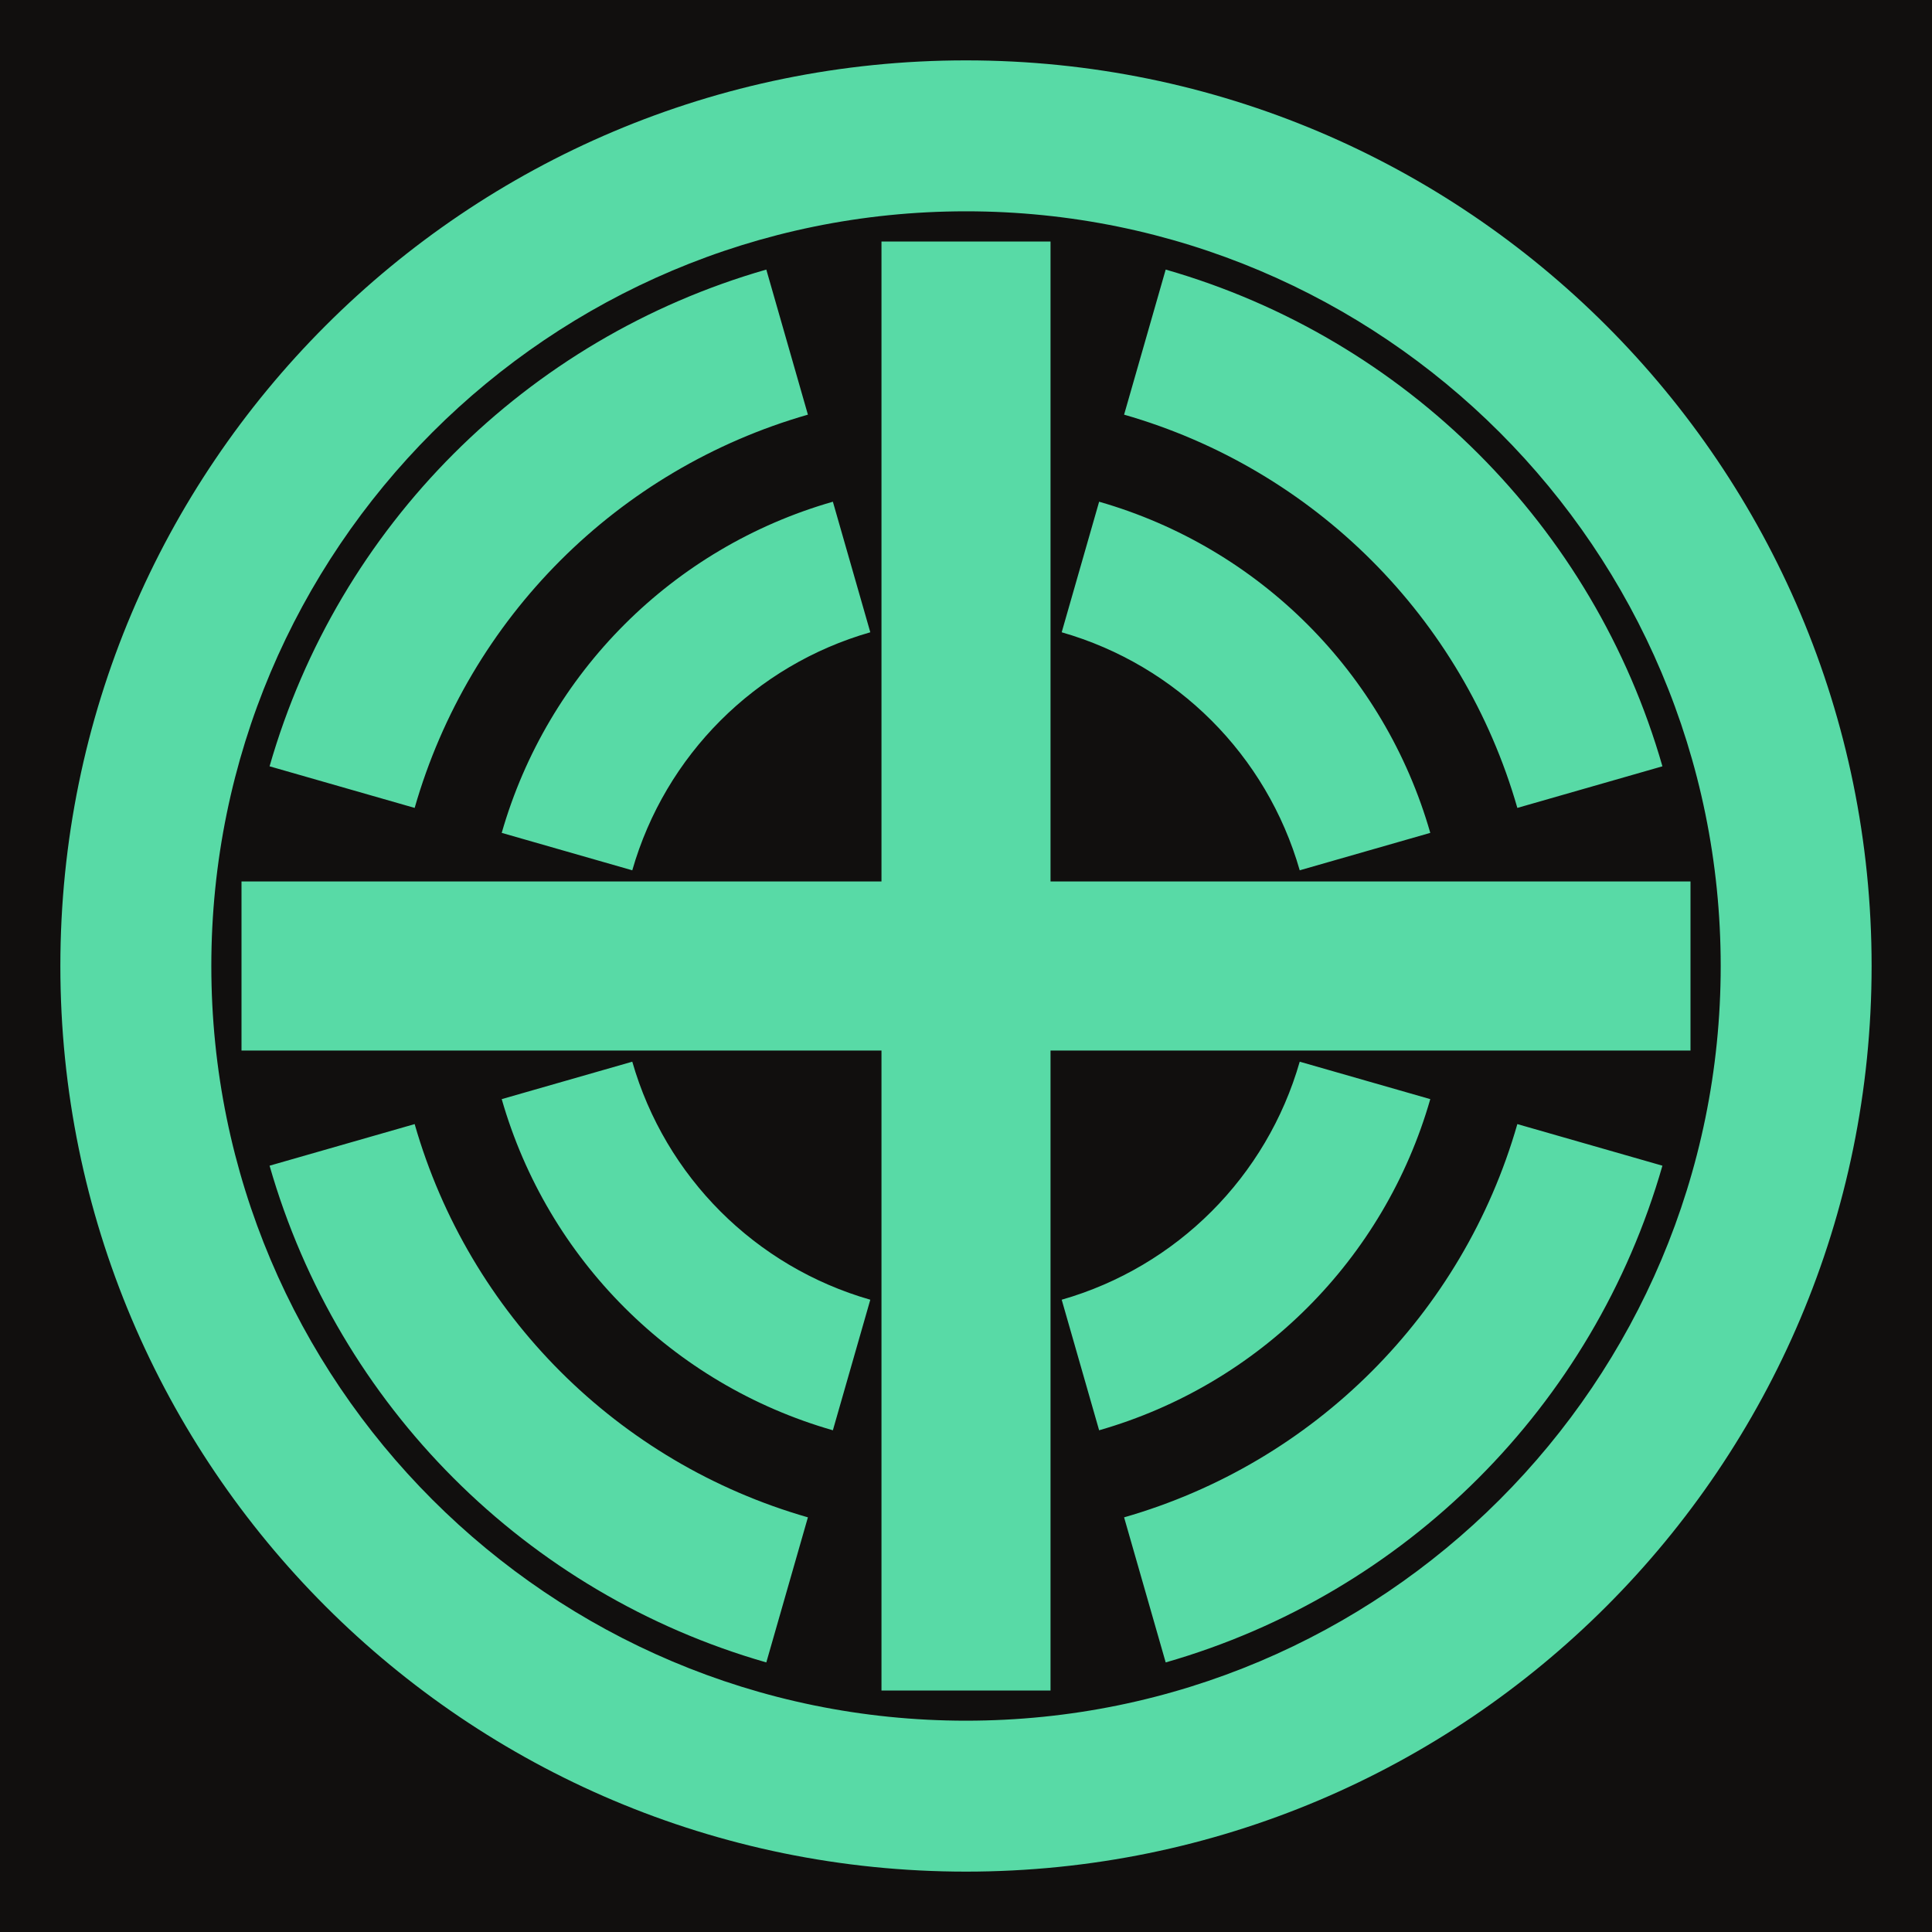
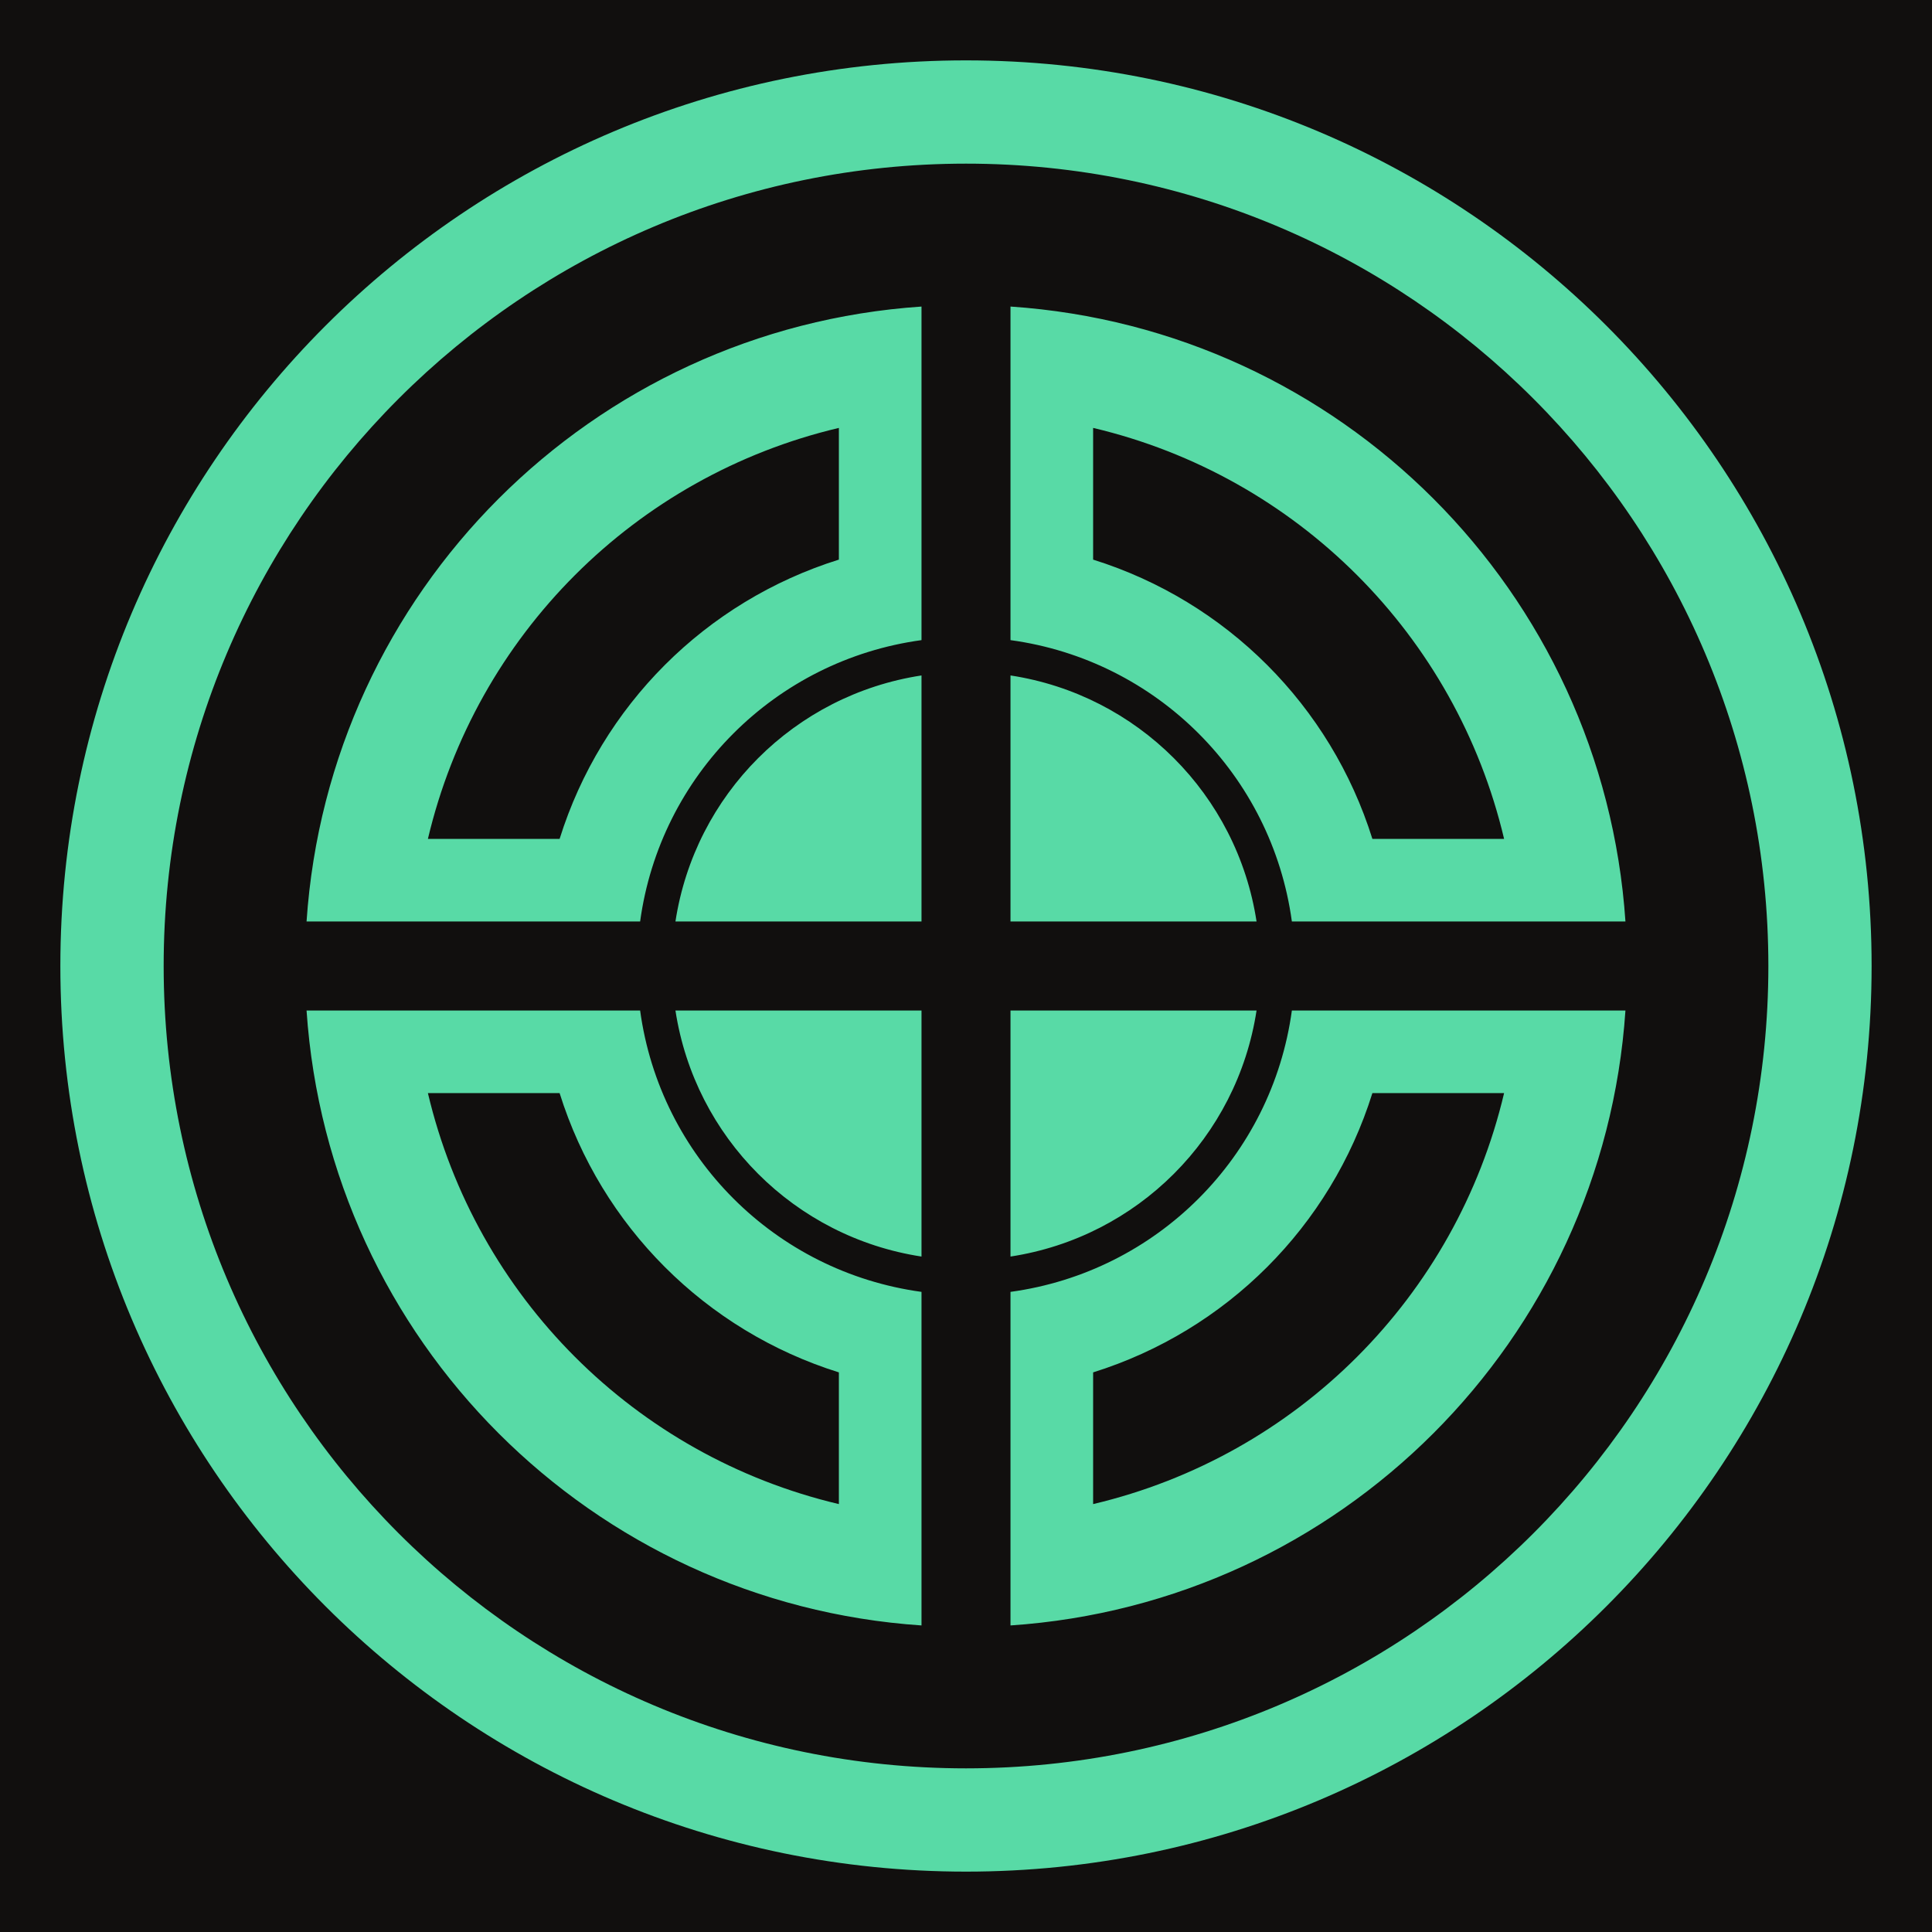
<svg xmlns="http://www.w3.org/2000/svg" viewBox="0 0 64 64" role="img" aria-label="Pulsify mark">
  <rect width="64" height="64" fill="hsl(30 8% 6%)" />
-   <path fill="hsl(156 64% 60%)" fill-rule="evenodd" d="M32 2A30 30 0 1 1 31.999 62A30 30 0 0 1 32 2ZM32 7A25 25 0 1 0 32.001 57A25 25 0 0 0 32 7ZM29.2 8H34.8V29.2H56V34.8H34.8V56H29.2V34.8H8V29.2H29.2ZM38.615 8.93A24 24 0 0 1 55.07 25.385L50.264 26.763A19 19 0 0 0 37.237 13.736ZM36.41 16.62A16 16 0 0 1 47.38 27.59L43.055 28.83A11.5 11.5 0 0 0 35.17 20.945ZM55.07 38.615A24 24 0 0 1 38.615 55.07L37.237 50.264A19 19 0 0 0 50.264 37.237ZM47.38 36.41A16 16 0 0 1 36.41 47.38L35.17 43.055A11.5 11.5 0 0 0 43.055 35.17ZM25.385 55.07A24 24 0 0 1 8.93 38.615L13.736 37.237A19 19 0 0 0 26.763 50.264ZM27.59 47.38A16 16 0 0 1 16.62 36.41L20.945 35.17A11.5 11.5 0 0 0 28.83 43.055ZM8.93 25.385A24 24 0 0 1 25.385 8.93L26.763 13.736A19 19 0 0 0 13.736 26.763ZM16.62 27.59A16 16 0 0 1 27.59 16.62L28.83 20.945A11.5 11.5 0 0 0 20.945 28.83Z" />
+   <path fill="hsl(156 64% 60%)" fill-rule="evenodd" d="M32 2A30 30 0 1 1 31.999 62A30 30 0 0 1 32 2ZM32 5.421A26.579 26.579 0 1 0 32.001 58.579A26.579 26.579 0 0 0 32 5.421ZM33.474 10.155A21.895 21.895 0 0 1 53.845 30.526L42.795 30.526A10.895 10.895 0 0 0 33.474 21.205ZM36.211 14.175A18.316 18.316 0 0 1 49.825 27.789L45.462 27.789A14.105 14.105 0 0 0 36.211 18.538ZM33.474 30.526L33.474 22.375A9.737 9.737 0 0 1 41.625 30.526ZM30.526 10.155A21.895 21.895 0 0 0 10.155 30.526L21.205 30.526A10.895 10.895 0 0 1 30.526 21.205ZM27.789 14.175A18.316 18.316 0 0 0 14.175 27.789L18.538 27.789A14.105 14.105 0 0 1 27.789 18.538ZM30.526 30.526L30.526 22.375A9.737 9.737 0 0 0 22.375 30.526ZM30.526 53.845A21.895 21.895 0 0 1 10.155 33.474L21.205 33.474A10.895 10.895 0 0 0 30.526 42.795ZM27.789 49.825A18.316 18.316 0 0 1 14.175 36.211L18.538 36.211A14.105 14.105 0 0 0 27.789 45.462ZM30.526 33.474L30.526 41.625A9.737 9.737 0 0 1 22.375 33.474ZM33.474 53.845A21.895 21.895 0 0 0 53.845 33.474L42.795 33.474A10.895 10.895 0 0 1 33.474 42.795ZM36.211 49.825A18.316 18.316 0 0 0 49.825 36.211L45.462 36.211A14.105 14.105 0 0 1 36.211 45.462ZM33.474 33.474L33.474 41.625A9.737 9.737 0 0 0 41.625 33.474Z" />
</svg>
